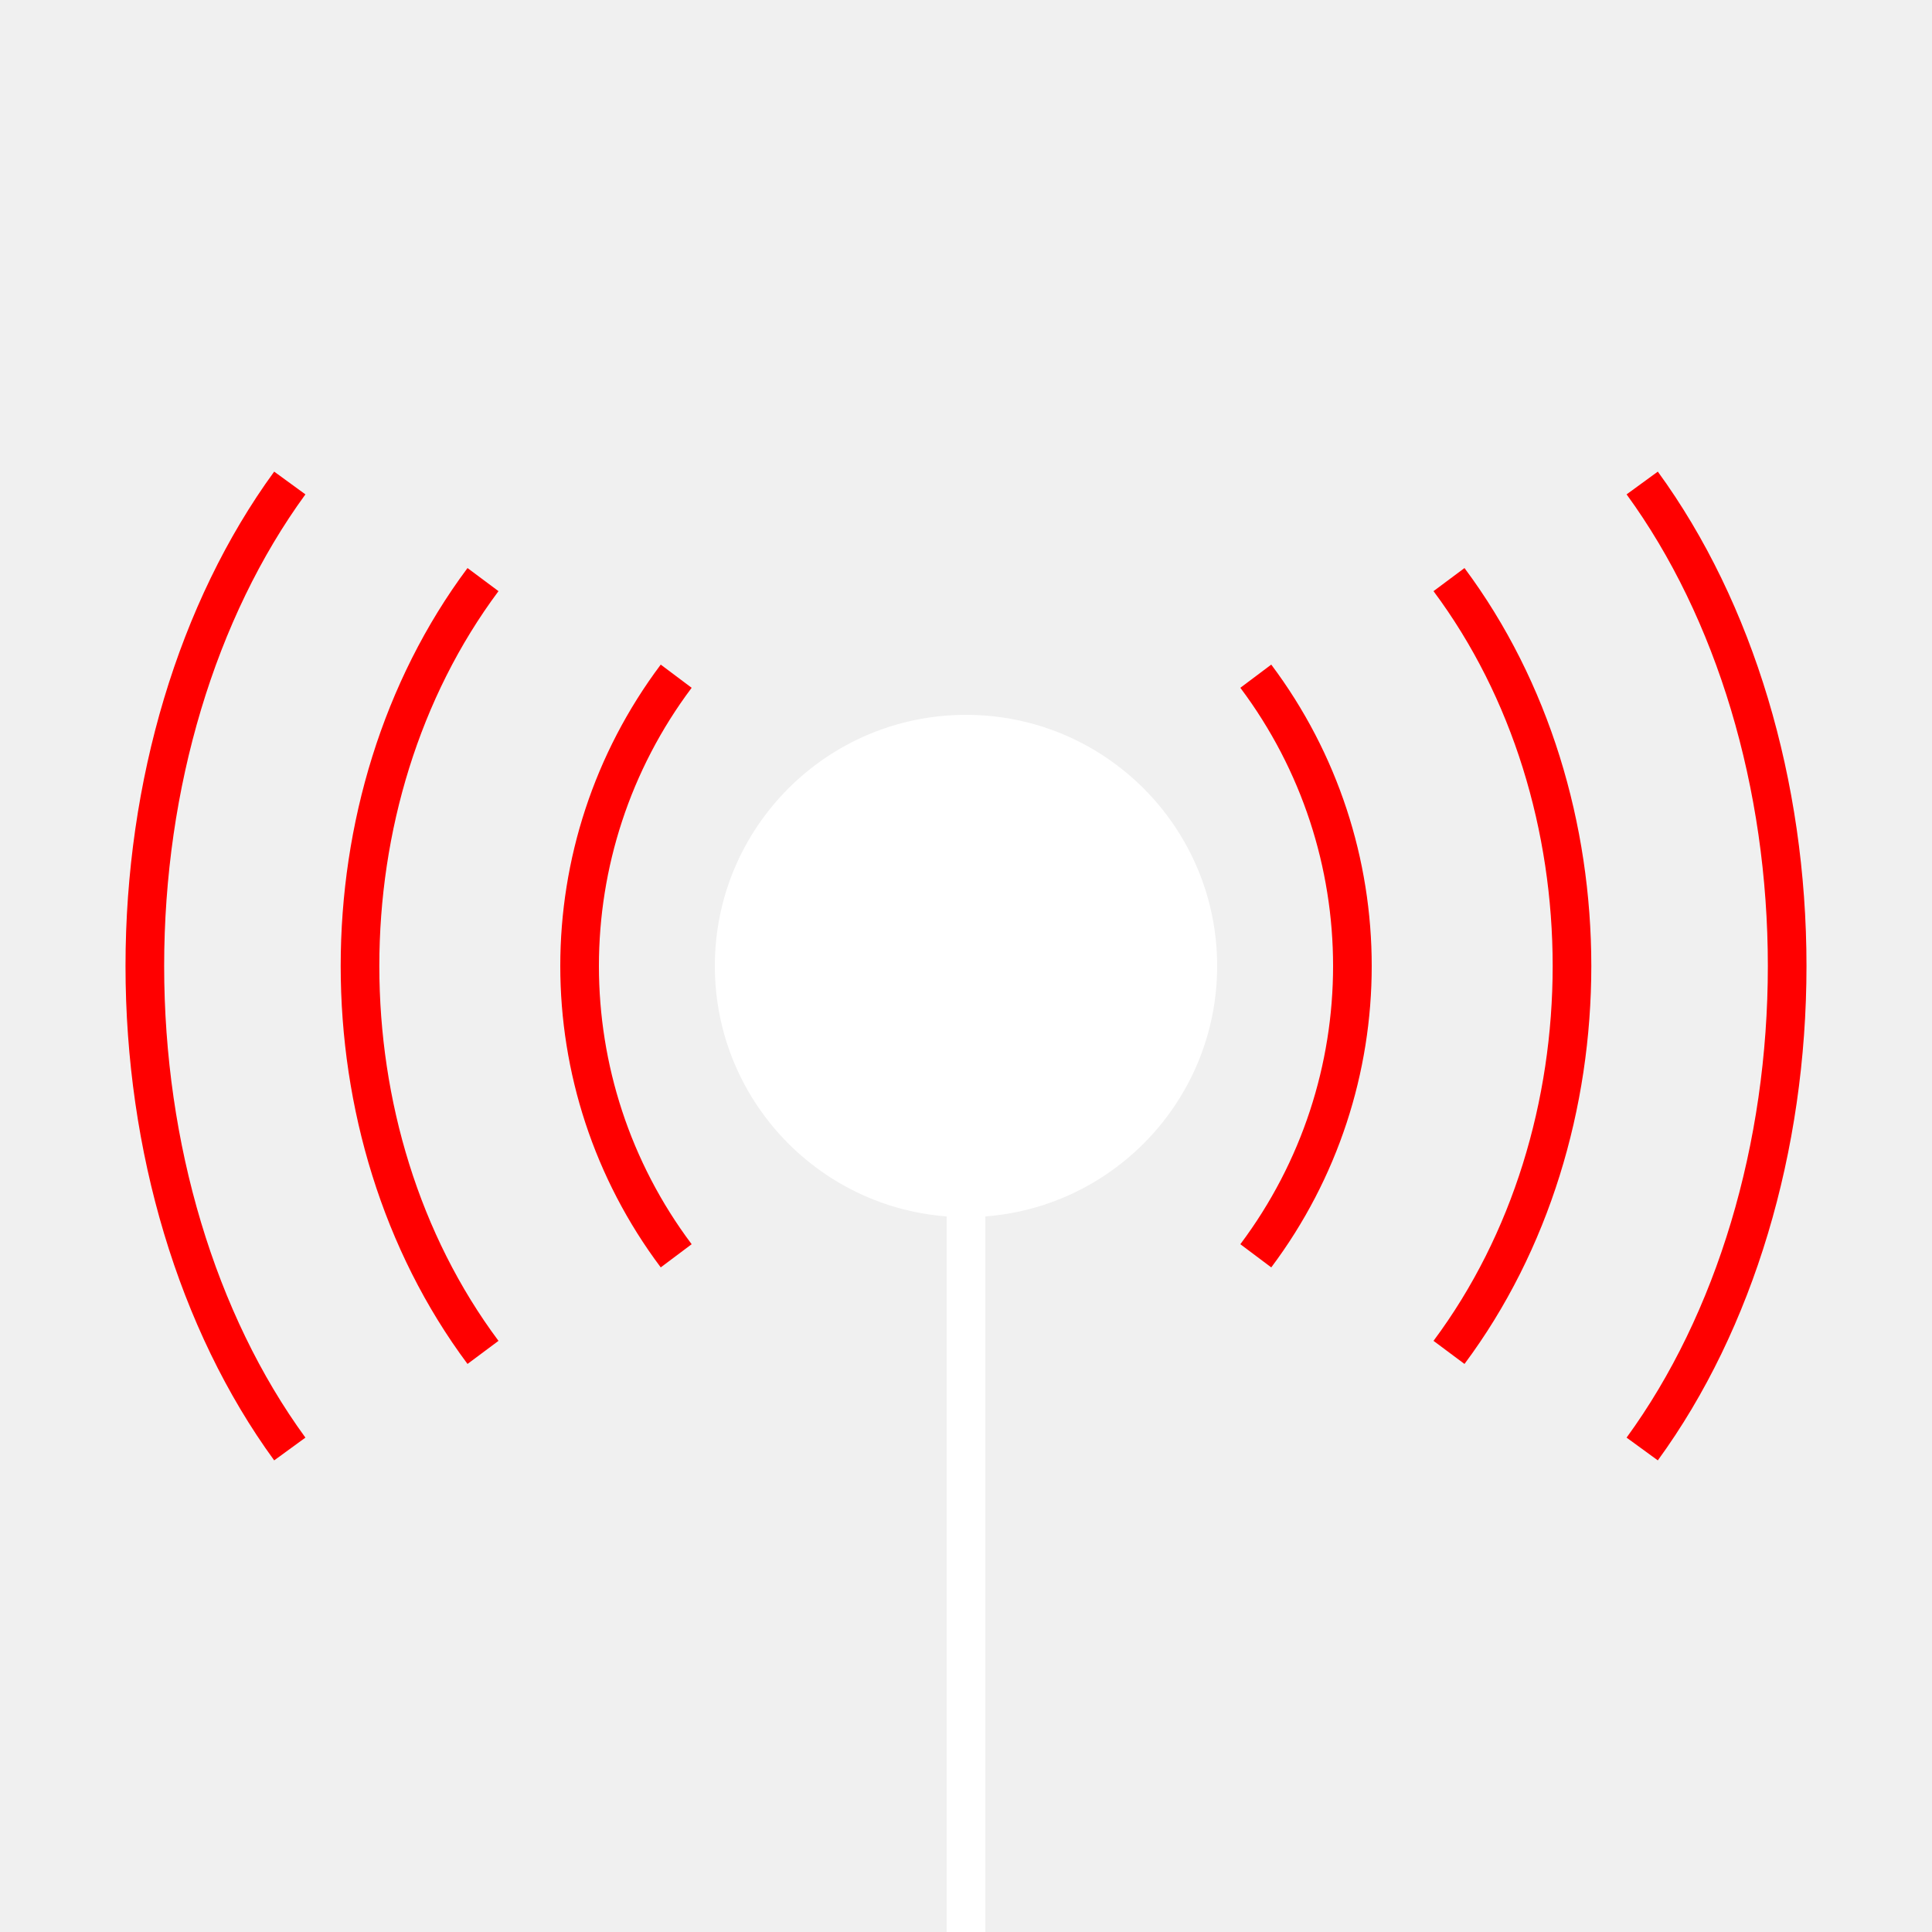
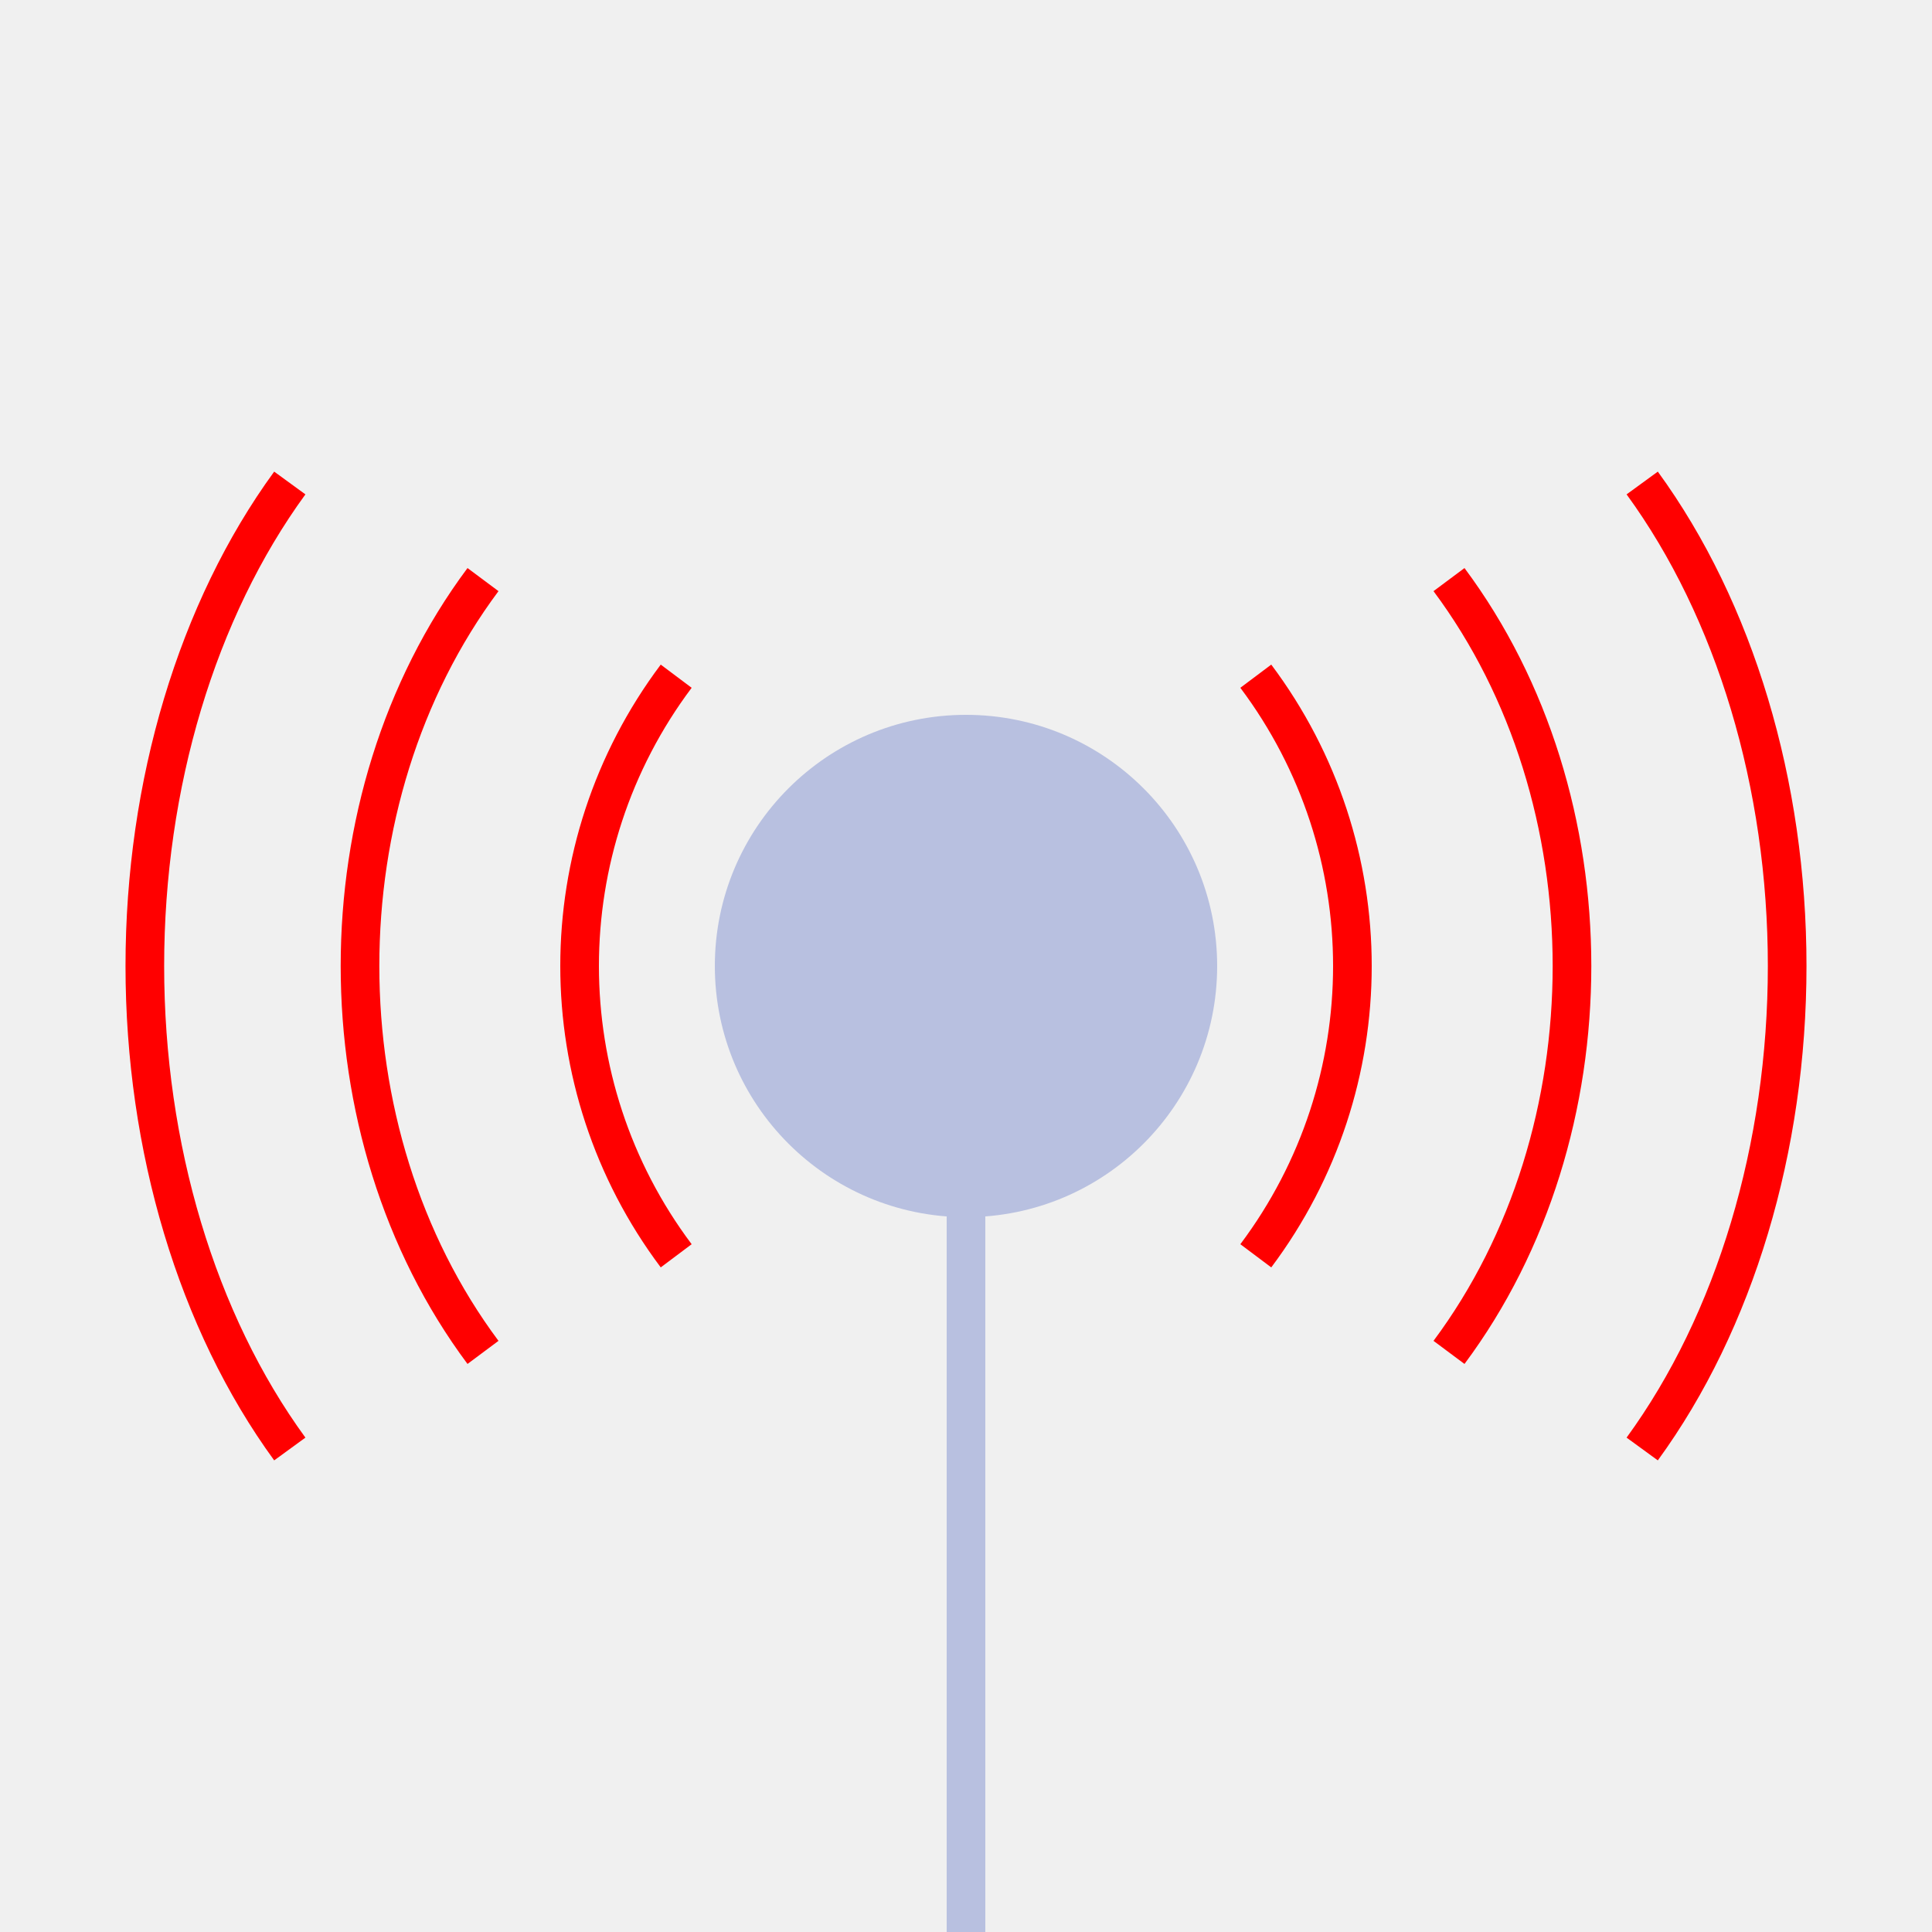
<svg xmlns="http://www.w3.org/2000/svg" width="400" height="400" viewBox="0 0 400 400" fill="none">
  <defs>
    <style>
-         .highlight {
-           stroke: red;
-           stroke-width:8;
-         }
-         .detail {
-           stroke: white;
-           stroke-width:8;
-           fill: white;
-         }
-       </style>
+ 			.highlight {
+ 				stroke: red;
+ 				stroke-width:8;
+ 			}
+ 			.detail {
+ 				stroke: #b8c0e0;
+ 				stroke-width:8;
+ 				fill: #b8c0e0;
+ 			}
+ 		</style>
  </defs>
  <line x1="200" y1="400" x2="200" y2="248" class="detail" />
  <circle cx="200" cy="200" r="48" class="detail" />
-   <path class="highlight" d="   M 140 260 A 100 100 0 0 1 140 140         M 100 280 A 100 120 0 0 1 100 120         M 60  300 A 100 140 0 0 1 60  100          M 260 140 A 100 100 0 0 1 260 260         M 300 120 A 100 120 0 0 1 300 280         M 340 100 A 100 140 0 0 1 340 300  " />
+   <path class="highlight" d="   M 140 260 A 100 100 0 0 1 140 140   M 100 280 A 100 120 0 0 1 100 120   M 60  300 A 100 140 0 0 1 60  100    M 260 140 A 100 100 0 0 1 260 260   M 300 120 A 100 120 0 0 1 300 280   M 340 100 A 100 140 0 0 1 340 300  " />
</svg>
